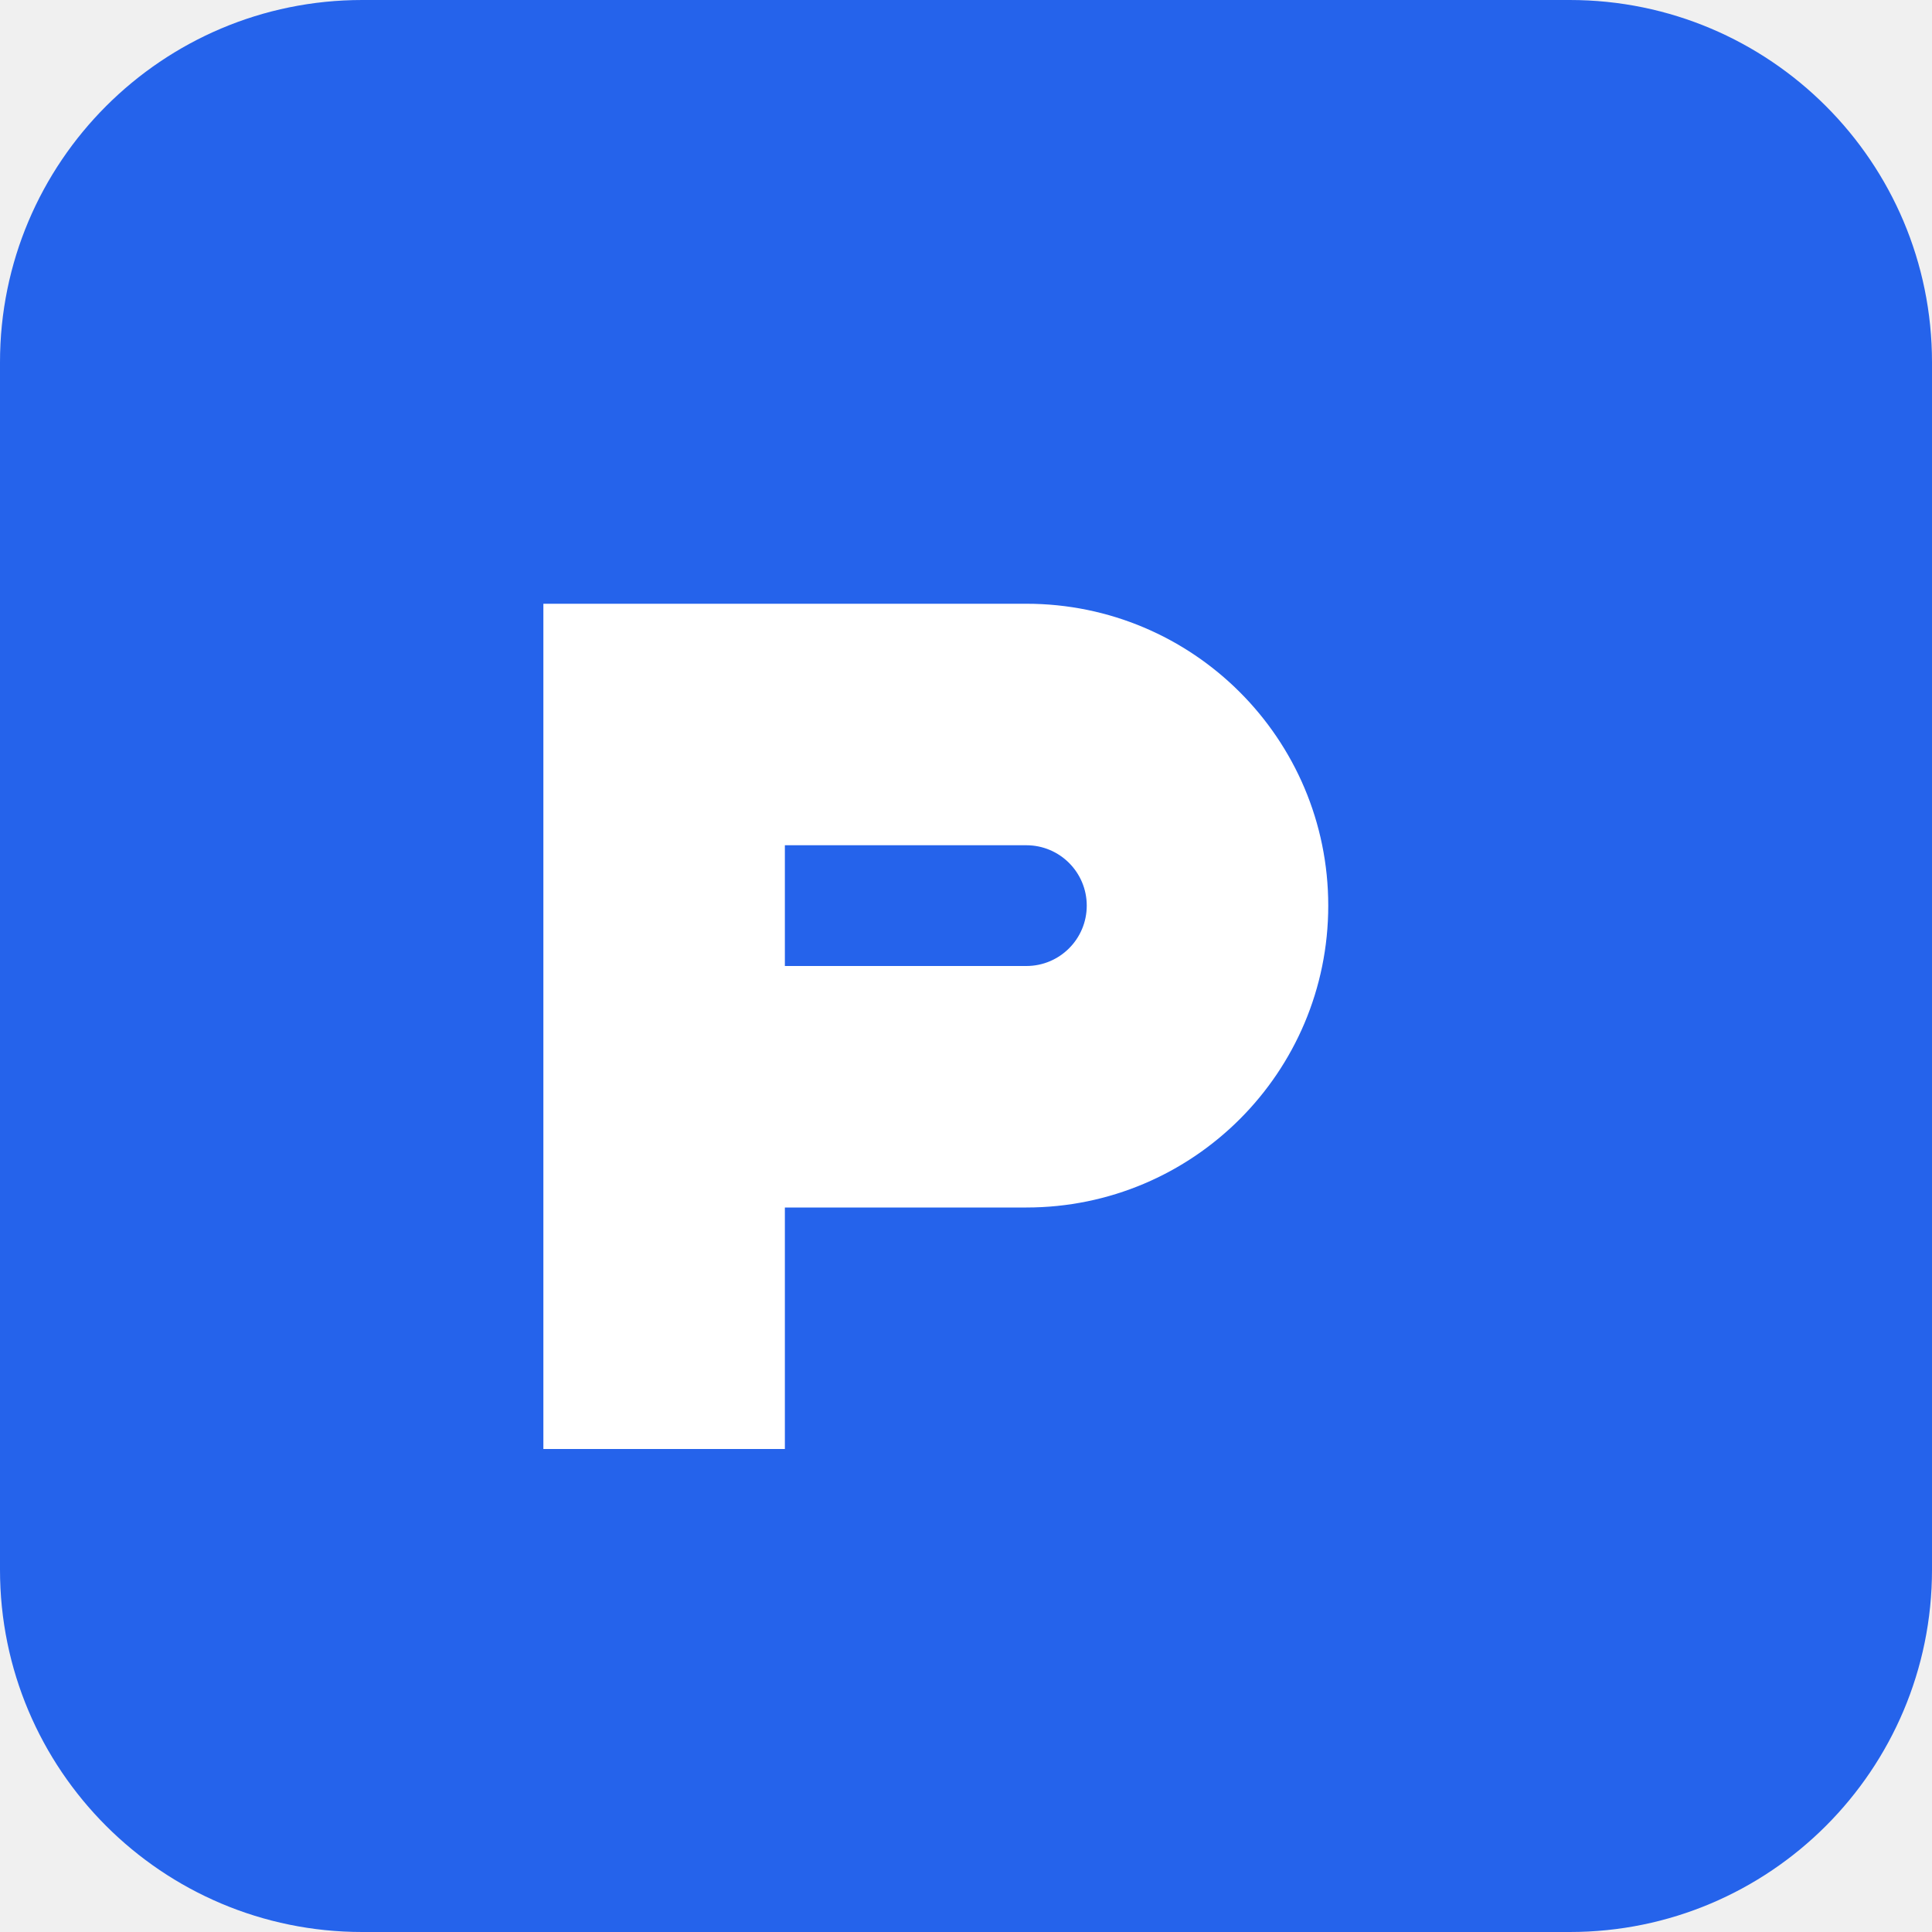
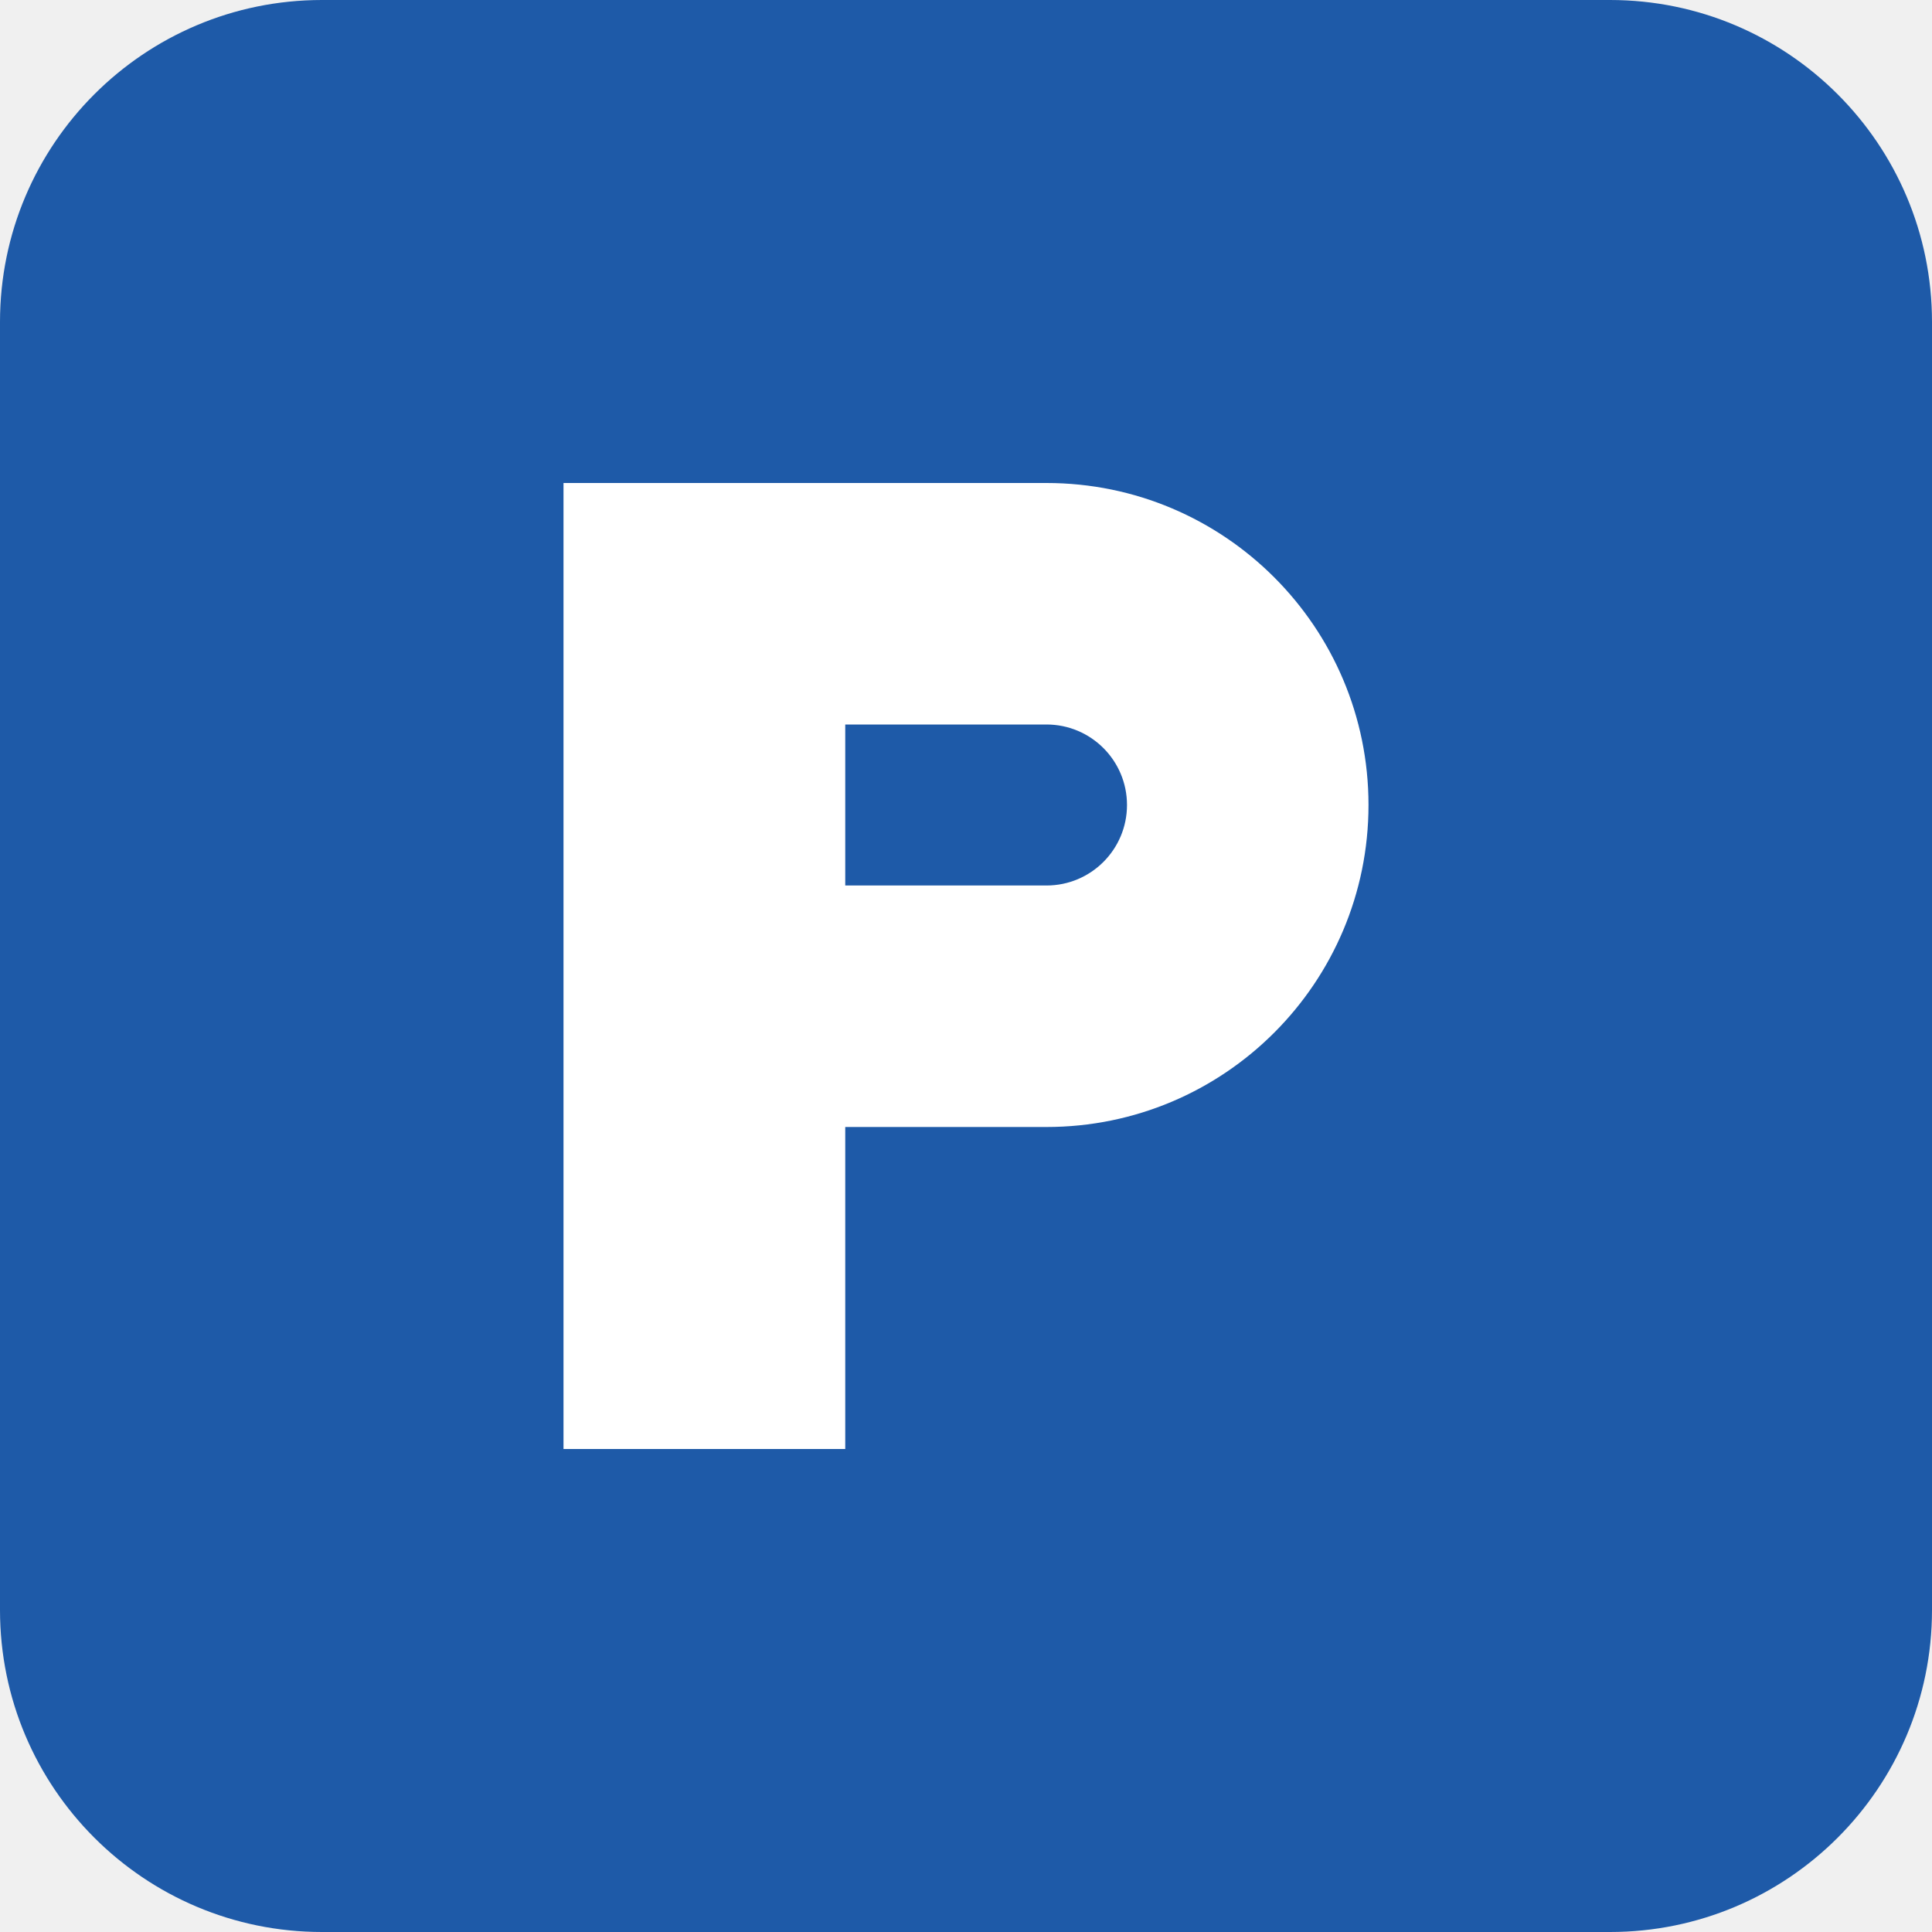
- <svg xmlns="http://www.w3.org/2000/svg" viewBox="0 0 32 32">
-   <rect width="32" height="32" rx="6" fill="#2563EB" />
-   <path d="M9 10h8a5 5 0 0 1 0 10h-4v4H9V10zm4 4v2h4a1 1 0 0 0 0-2h-4z" fill="#fff" />
+ <svg xmlns="http://www.w3.org/2000/svg" viewBox="0 0 24 24">
+   <rect width="24" height="24" rx="4" fill="#1e5aa8" />
+   <path d="M7 6h6a4 4 0 0 1 0 8h-2.5v4H7V6zm3.5 3v2H13a1 1 0 0 0 0-2h-2.5z" fill="#fff" />
</svg>
